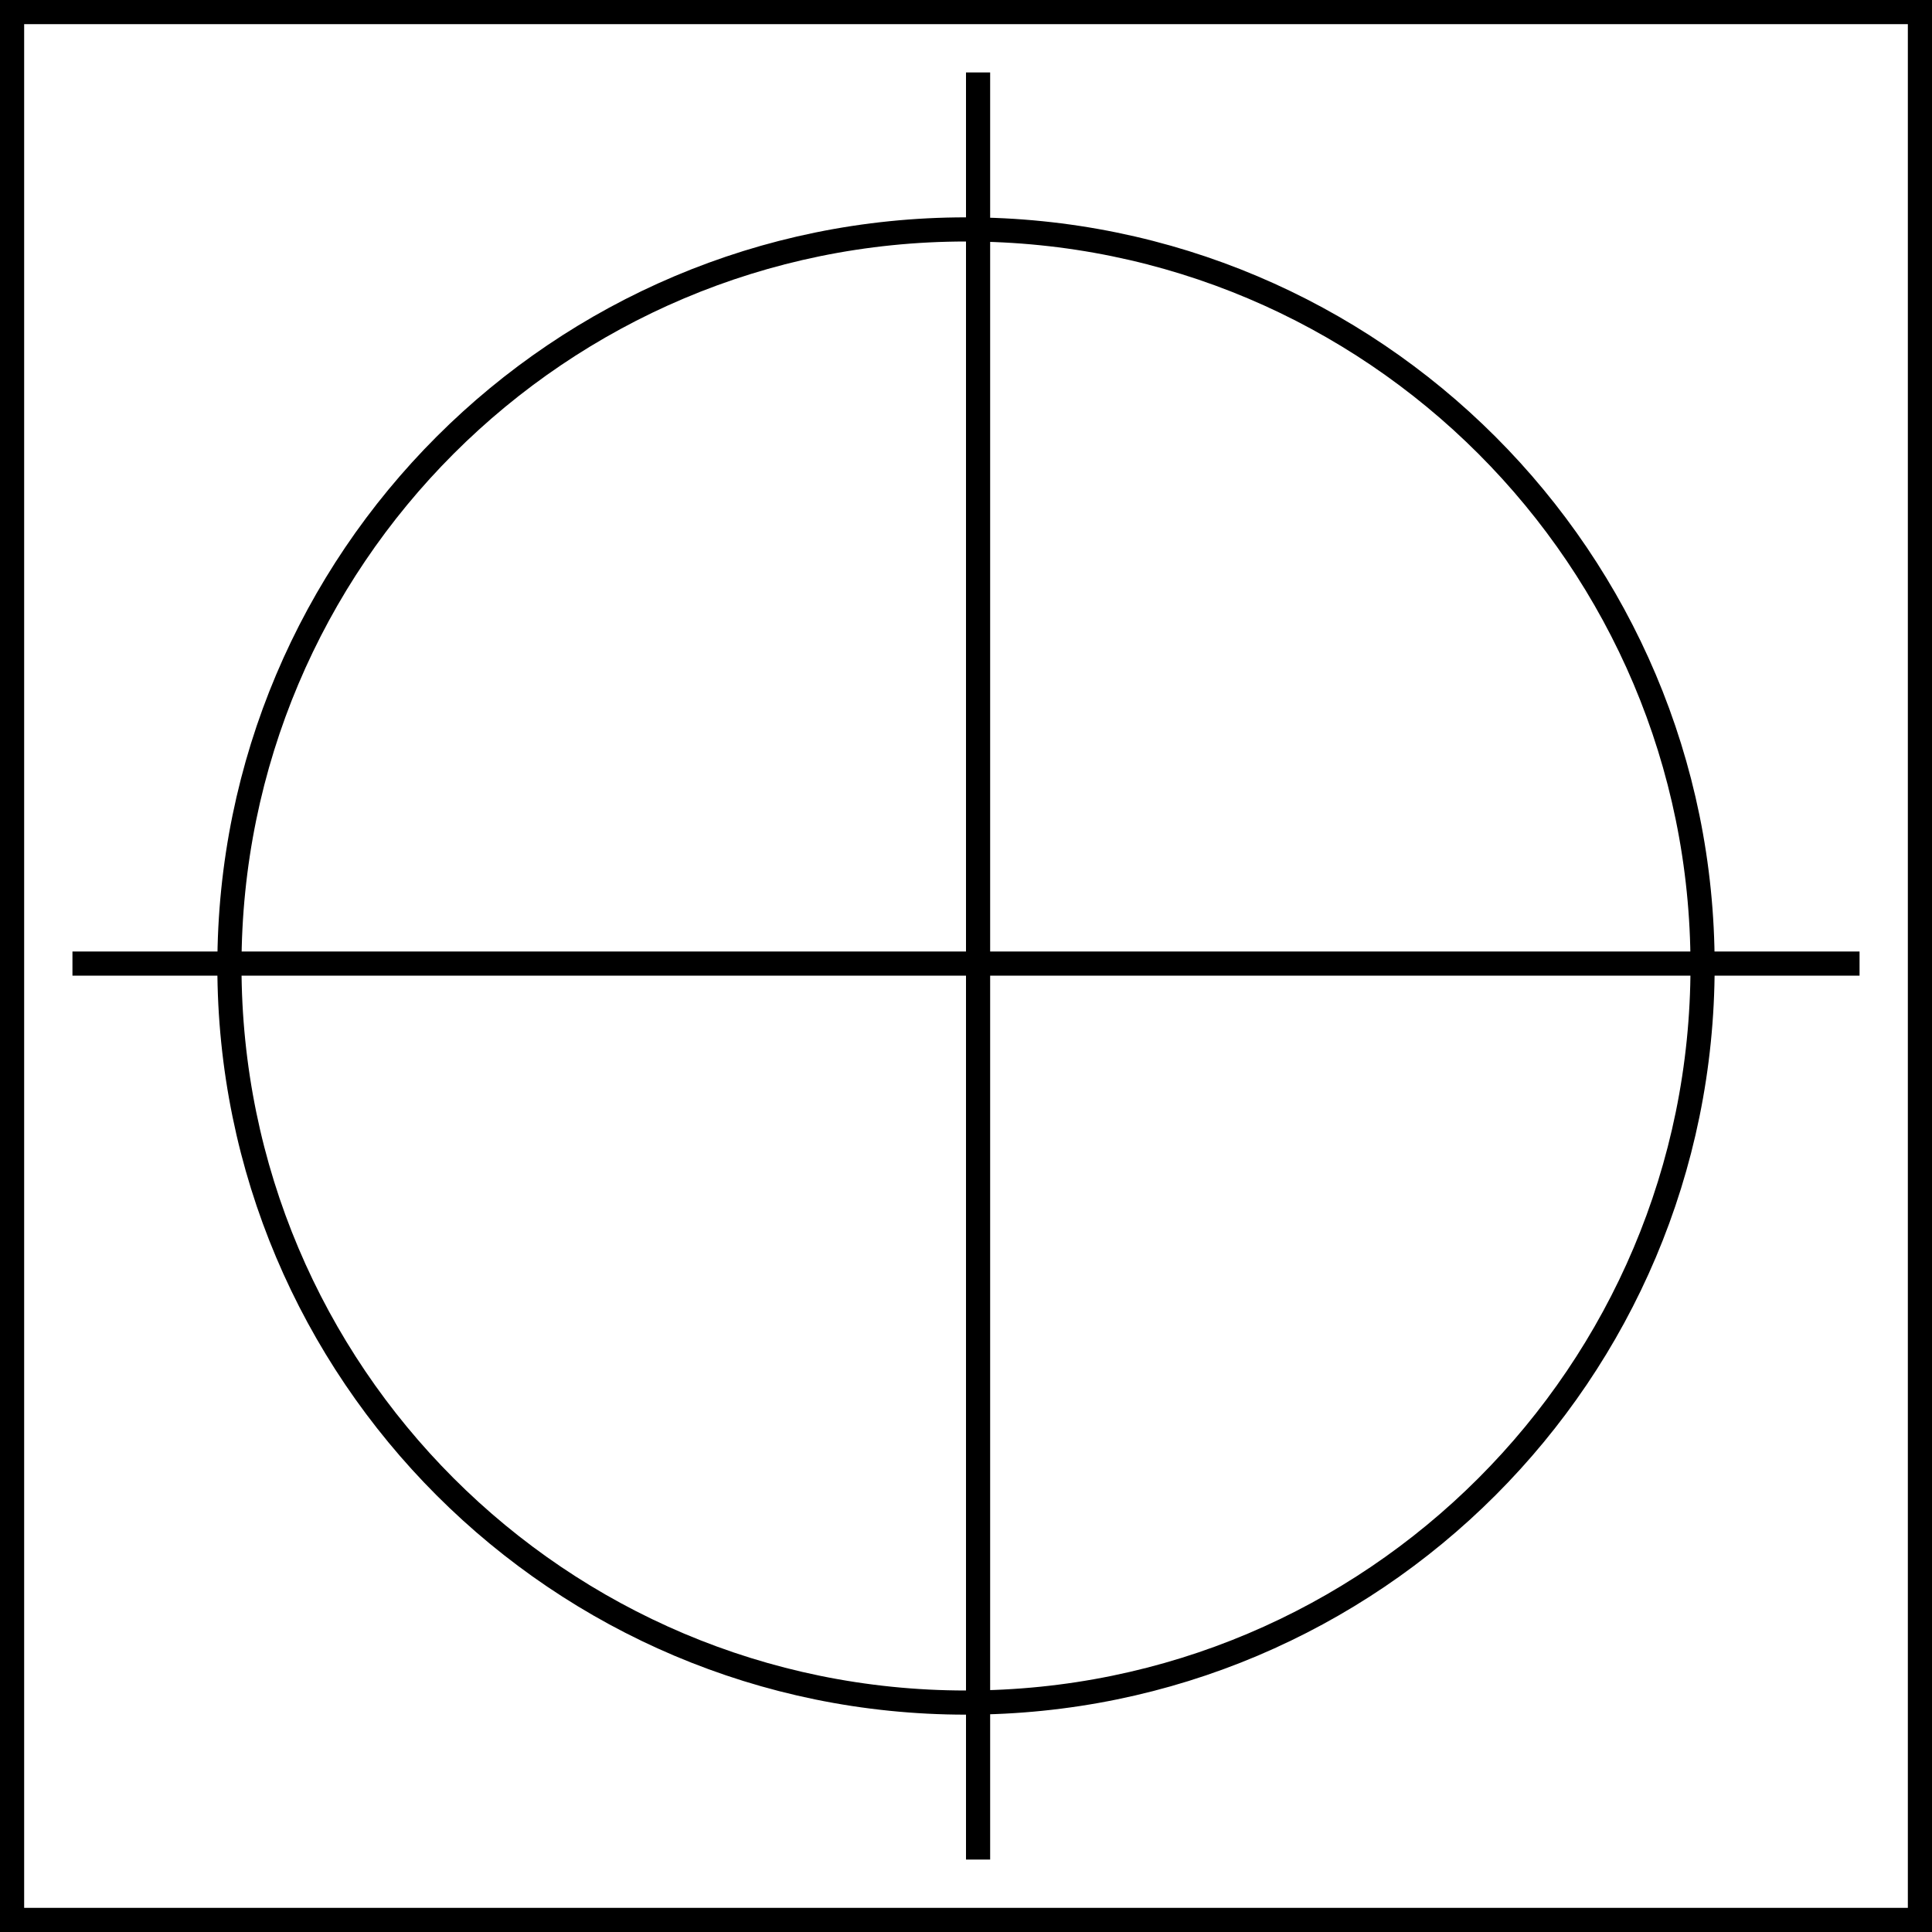
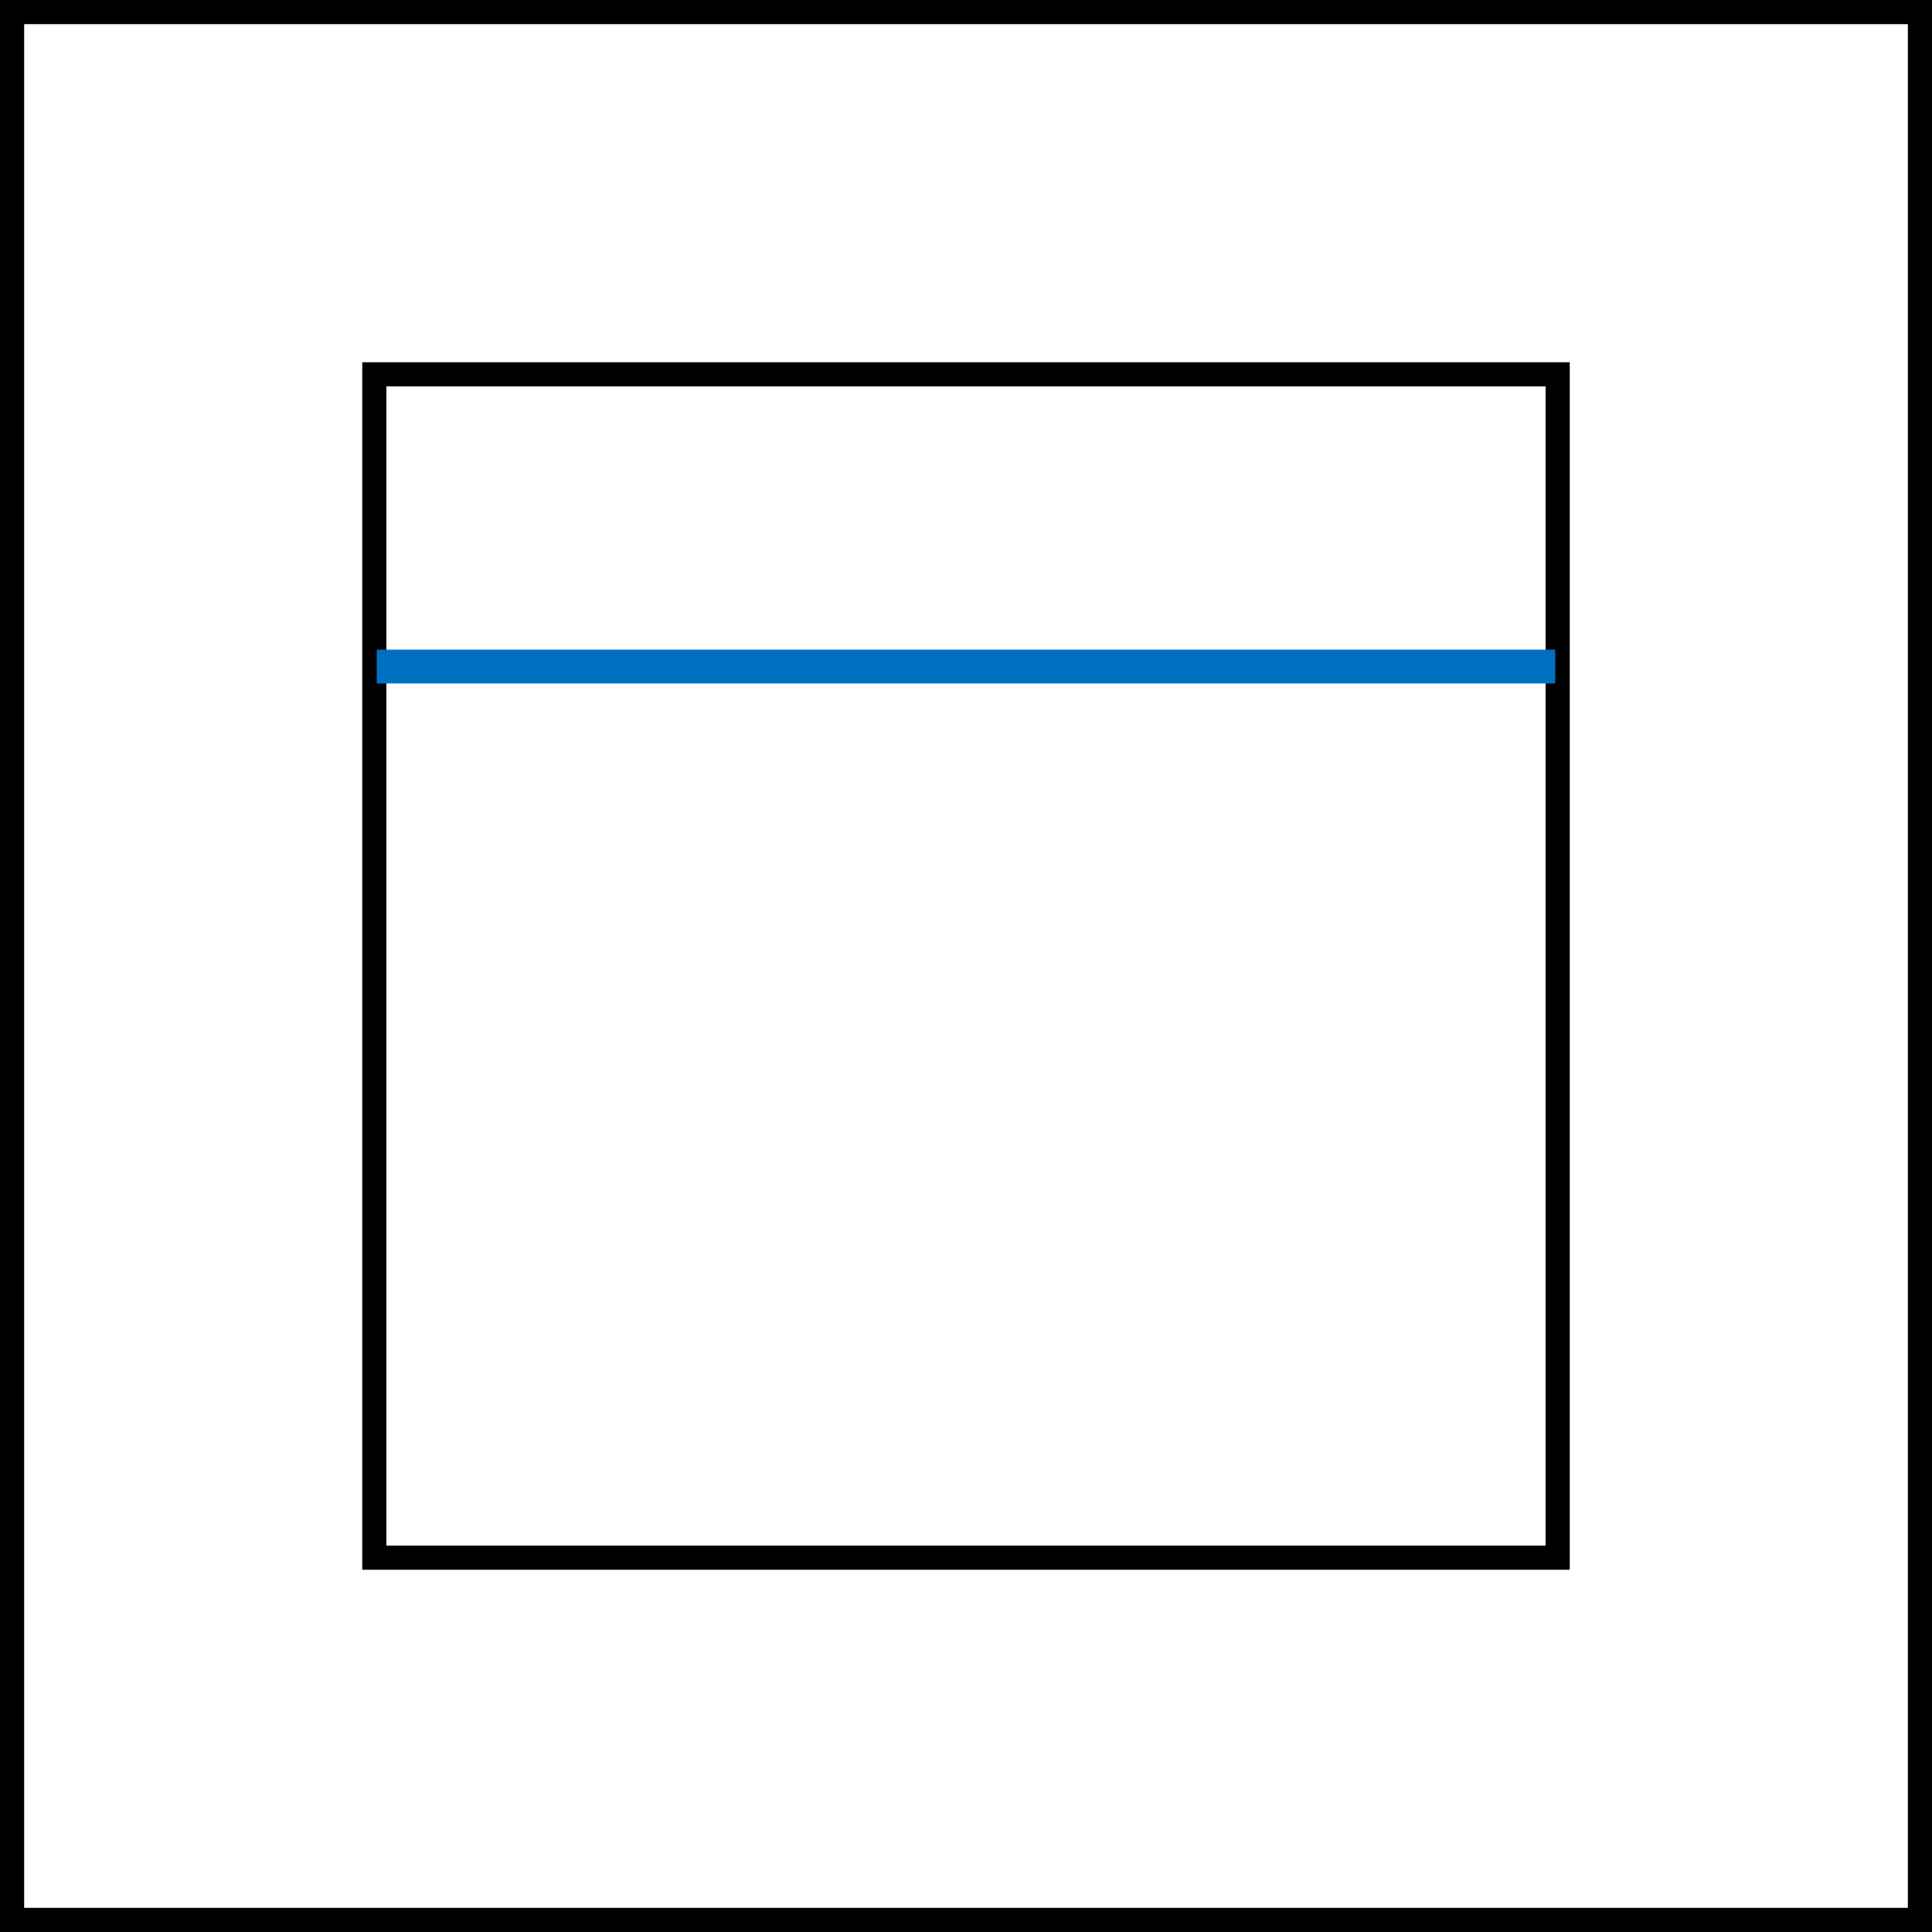
<svg xmlns="http://www.w3.org/2000/svg" width="400" height="400" viewBox="0 0 400 400" fill="none">
  <rect x="2.5" y="2.5" width="395" height="395" stroke="black" stroke-width="5" />
-   <circle cx="200" cy="200" r="152.5" stroke="black" stroke-width="5" />
-   <line x1="15" y1="199.5" x2="385" y2="199.5" stroke="black" stroke-width="5" />
-   <line y1="-2.5" x2="370" y2="-2.5" transform="matrix(0 -1 -1 0 200 385)" stroke="black" stroke-width="5" />
+   <rect x="77.5" y="77.5" width="245" height="245" stroke="black" stroke-width="5" />
+   <path d="M322 138L78 138" stroke="#0170C3" stroke-width="7" />
</svg>
